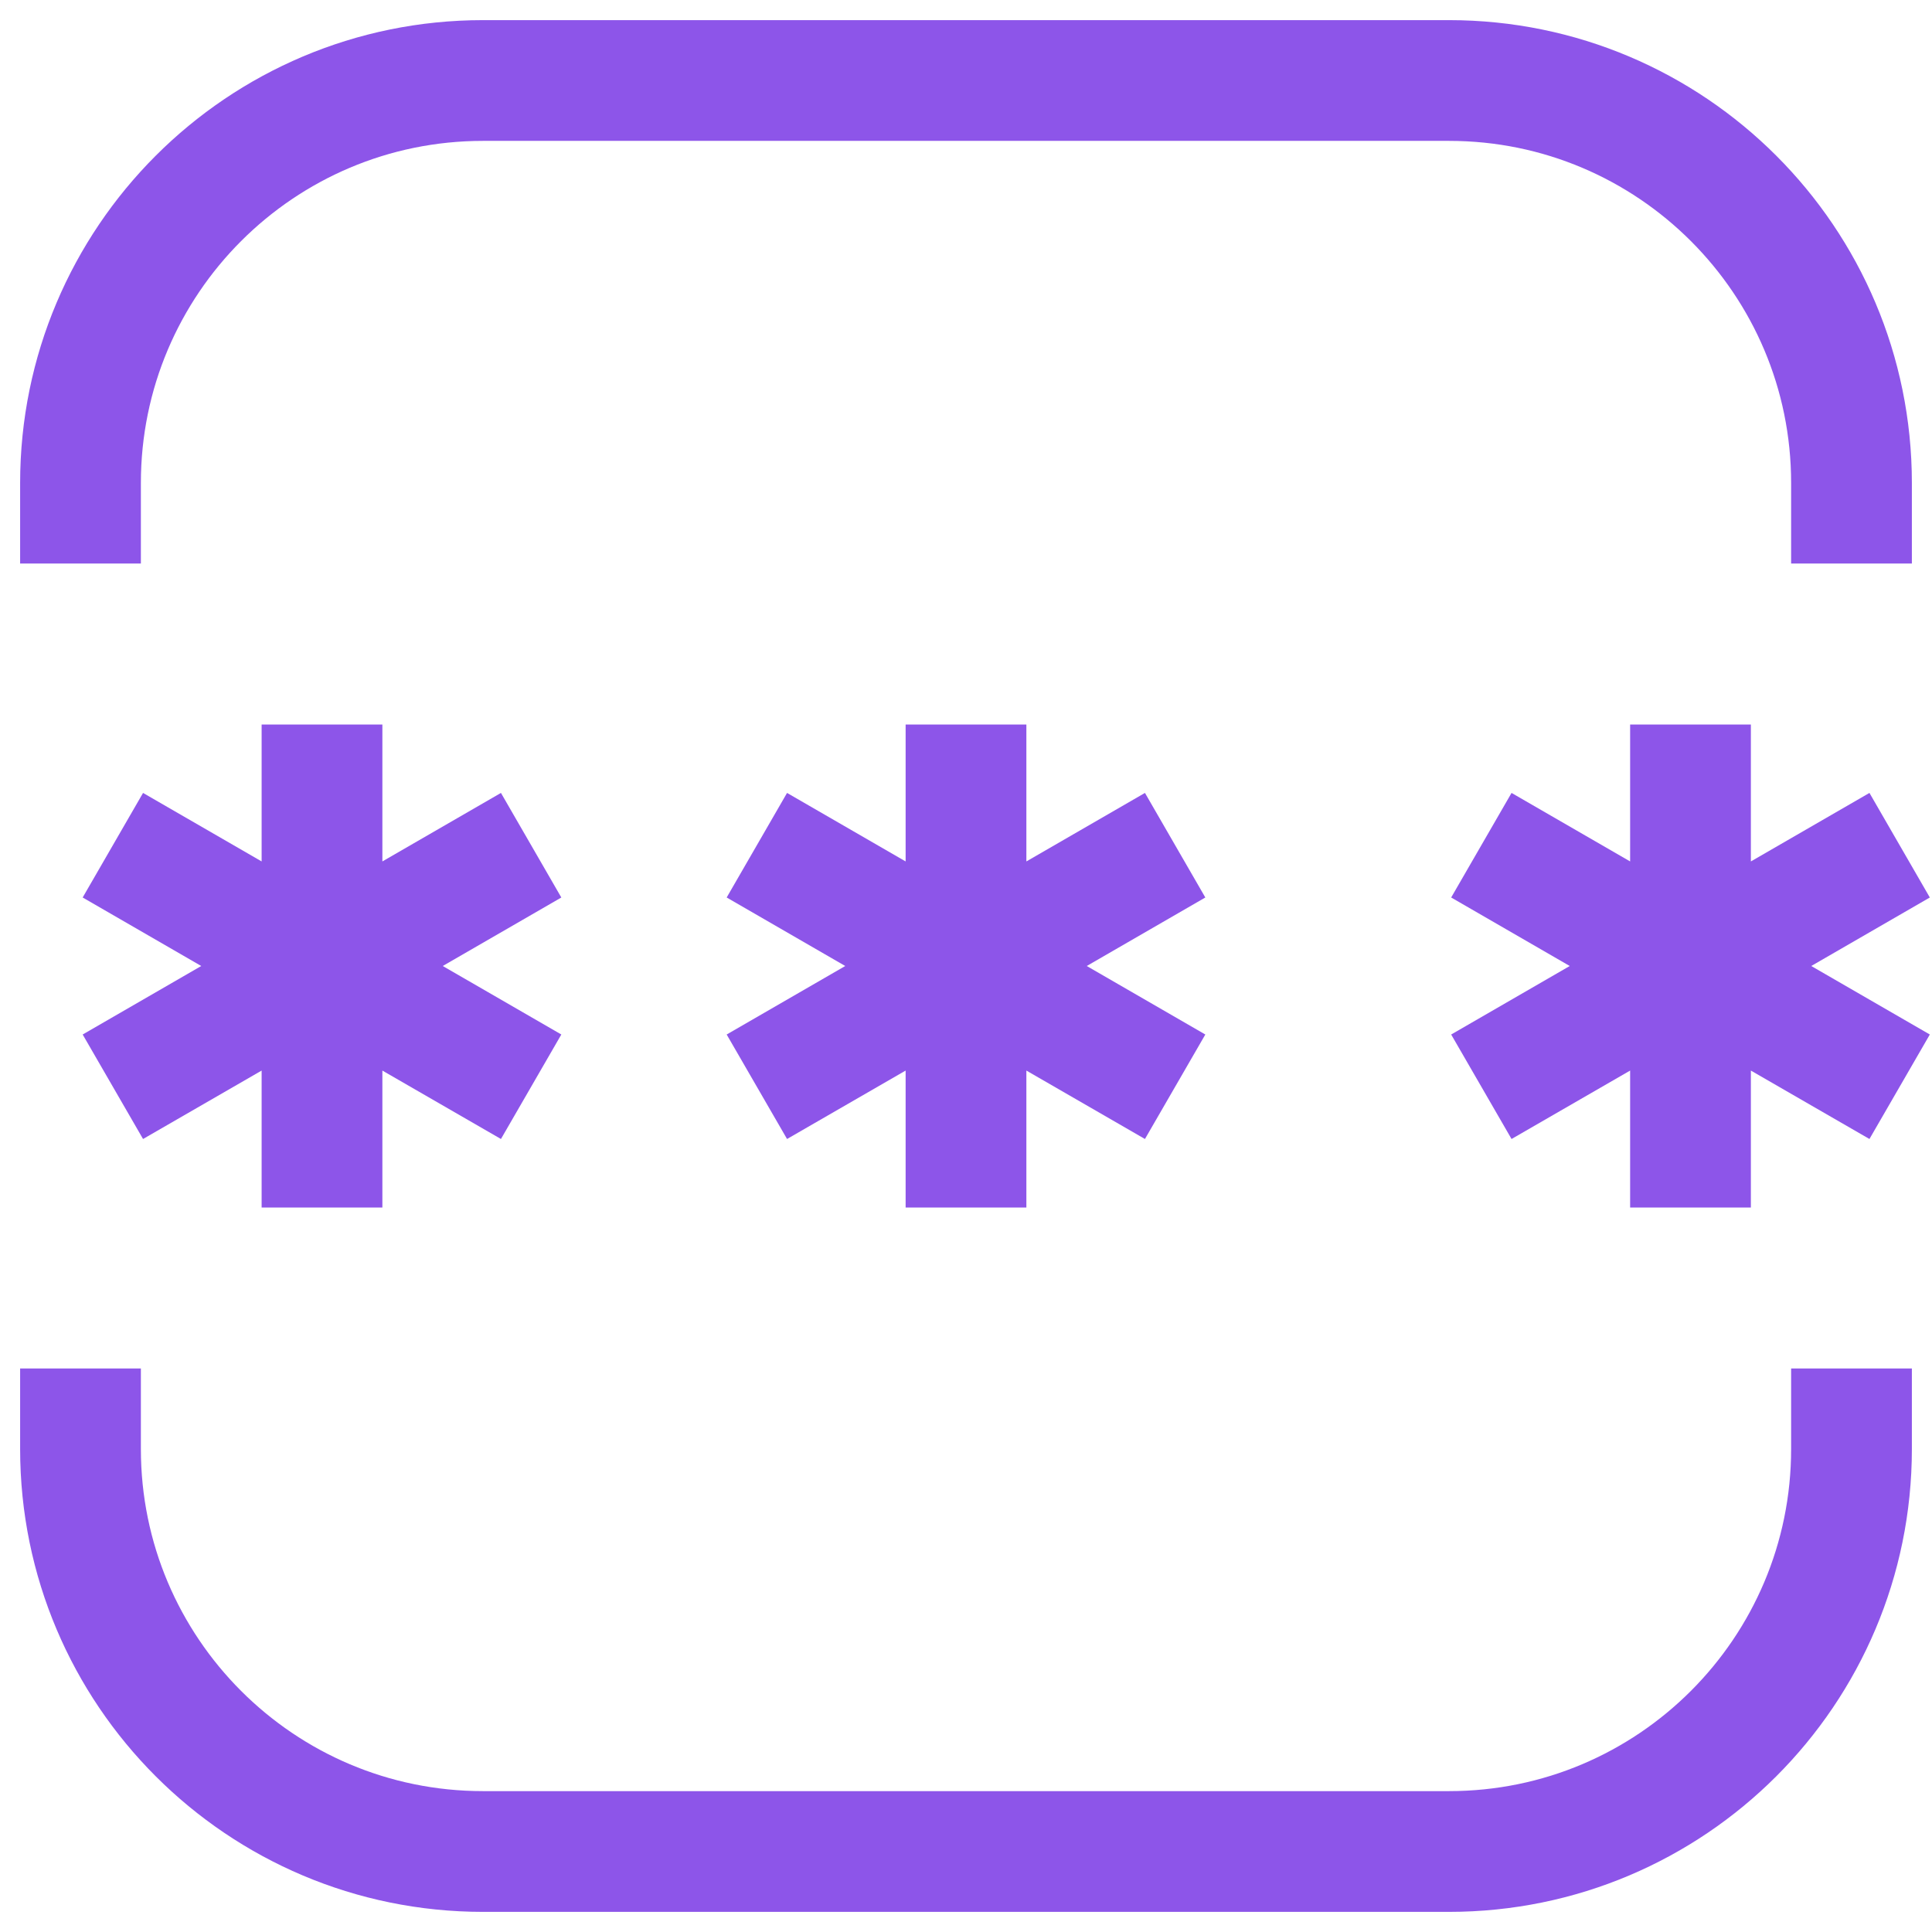
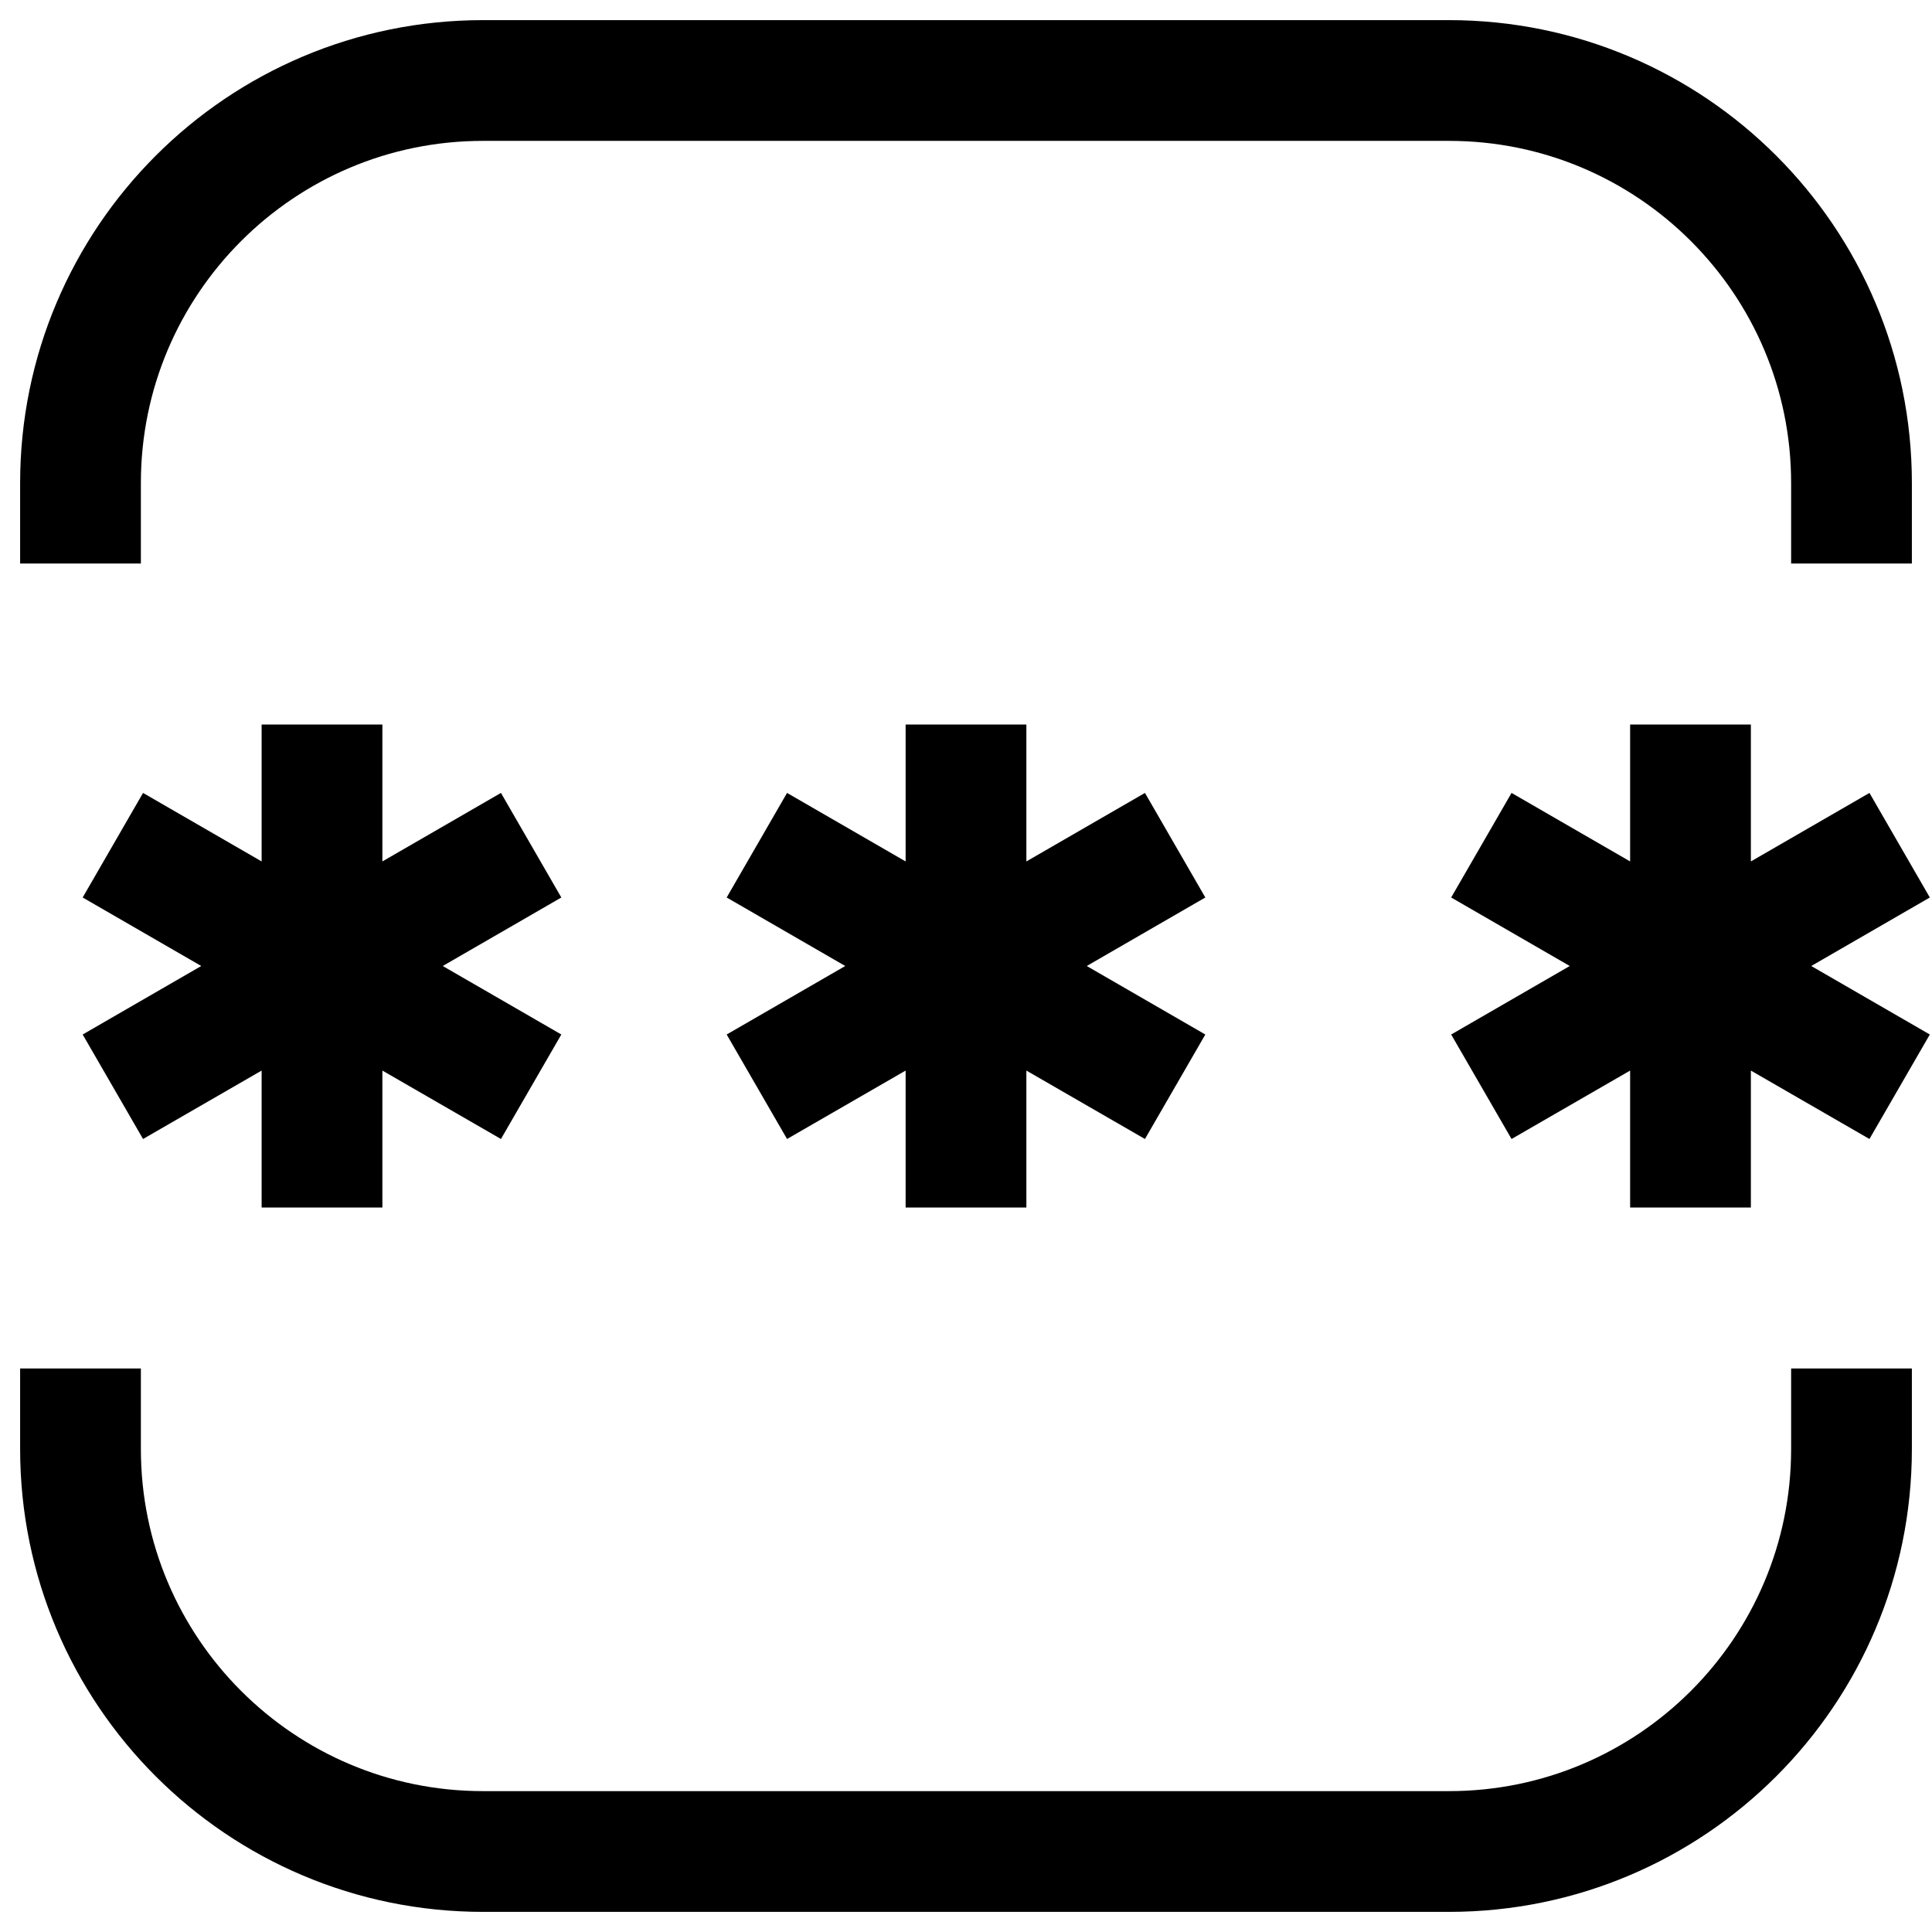
<svg xmlns="http://www.w3.org/2000/svg" width="24" height="24" viewBox="0 0 24 24" fill="none">
-   <path d="M23 7V6C23 3.239 20.761 1 18 1H6C3.239 1 1 3.239 1 6V7M23 17V18C23 20.761 20.761 23 18 23H6C3.239 23 1 20.761 1 18V17" stroke="#8D55E9" stroke-width="1.5" />
-   <path d="M11.25 15V13.299L9.777 14.149L9.027 12.851L10.5 12L9.027 11.149L9.777 9.85L11.25 10.701V9H12.75V10.701L14.223 9.85L14.973 11.149L13.5 12L14.973 12.851L14.223 14.149L12.75 13.299V15H11.25Z" fill="#8D55E9" />
-   <path d="M3.25 15V13.299L1.777 14.149L1.027 12.851L2.5 12L1.027 11.149L1.777 9.85L3.25 10.701V9H4.75V10.701L6.223 9.85L6.973 11.149L5.5 12L6.973 12.851L6.223 14.149L4.75 13.299V15H3.25Z" fill="#8D55E9" />
-   <path d="M20.25 15V13.299L18.777 14.149L18.027 12.851L19.5 12L18.027 11.149L18.777 9.85L20.25 10.701V9H21.75V10.701L23.223 9.85L23.973 11.149L22.5 12L23.973 12.851L23.223 14.149L21.75 13.299V15H20.25Z" fill="#8D55E9" />
+   <path d="M23 7V6C23 3.239 20.761 1 18 1H6C3.239 1 1 3.239 1 6V7M23 17V18C23 20.761 20.761 23 18 23H6C3.239 23 1 20.761 1 18V17" stroke="currentColor" stroke-width="1.5" />
+   <path d="M11.25 15V13.299L9.777 14.149L9.027 12.851L10.5 12L9.027 11.149L9.777 9.85L11.25 10.701V9H12.75V10.701L14.223 9.85L14.973 11.149L13.5 12L14.973 12.851L14.223 14.149L12.75 13.299V15H11.25Z" fill="currentColor" />
+   <path d="M3.25 15V13.299L1.777 14.149L1.027 12.851L2.5 12L1.027 11.149L1.777 9.85L3.25 10.701V9H4.75V10.701L6.223 9.85L6.973 11.149L5.5 12L6.973 12.851L6.223 14.149L4.75 13.299V15H3.25Z" fill="currentColor" />
+   <path d="M20.25 15V13.299L18.777 14.149L18.027 12.851L19.5 12L18.027 11.149L18.777 9.85L20.25 10.701V9H21.75V10.701L23.223 9.85L23.973 11.149L22.5 12L23.973 12.851L23.223 14.149L21.75 13.299V15H20.25Z" fill="currentColor" />
</svg>
